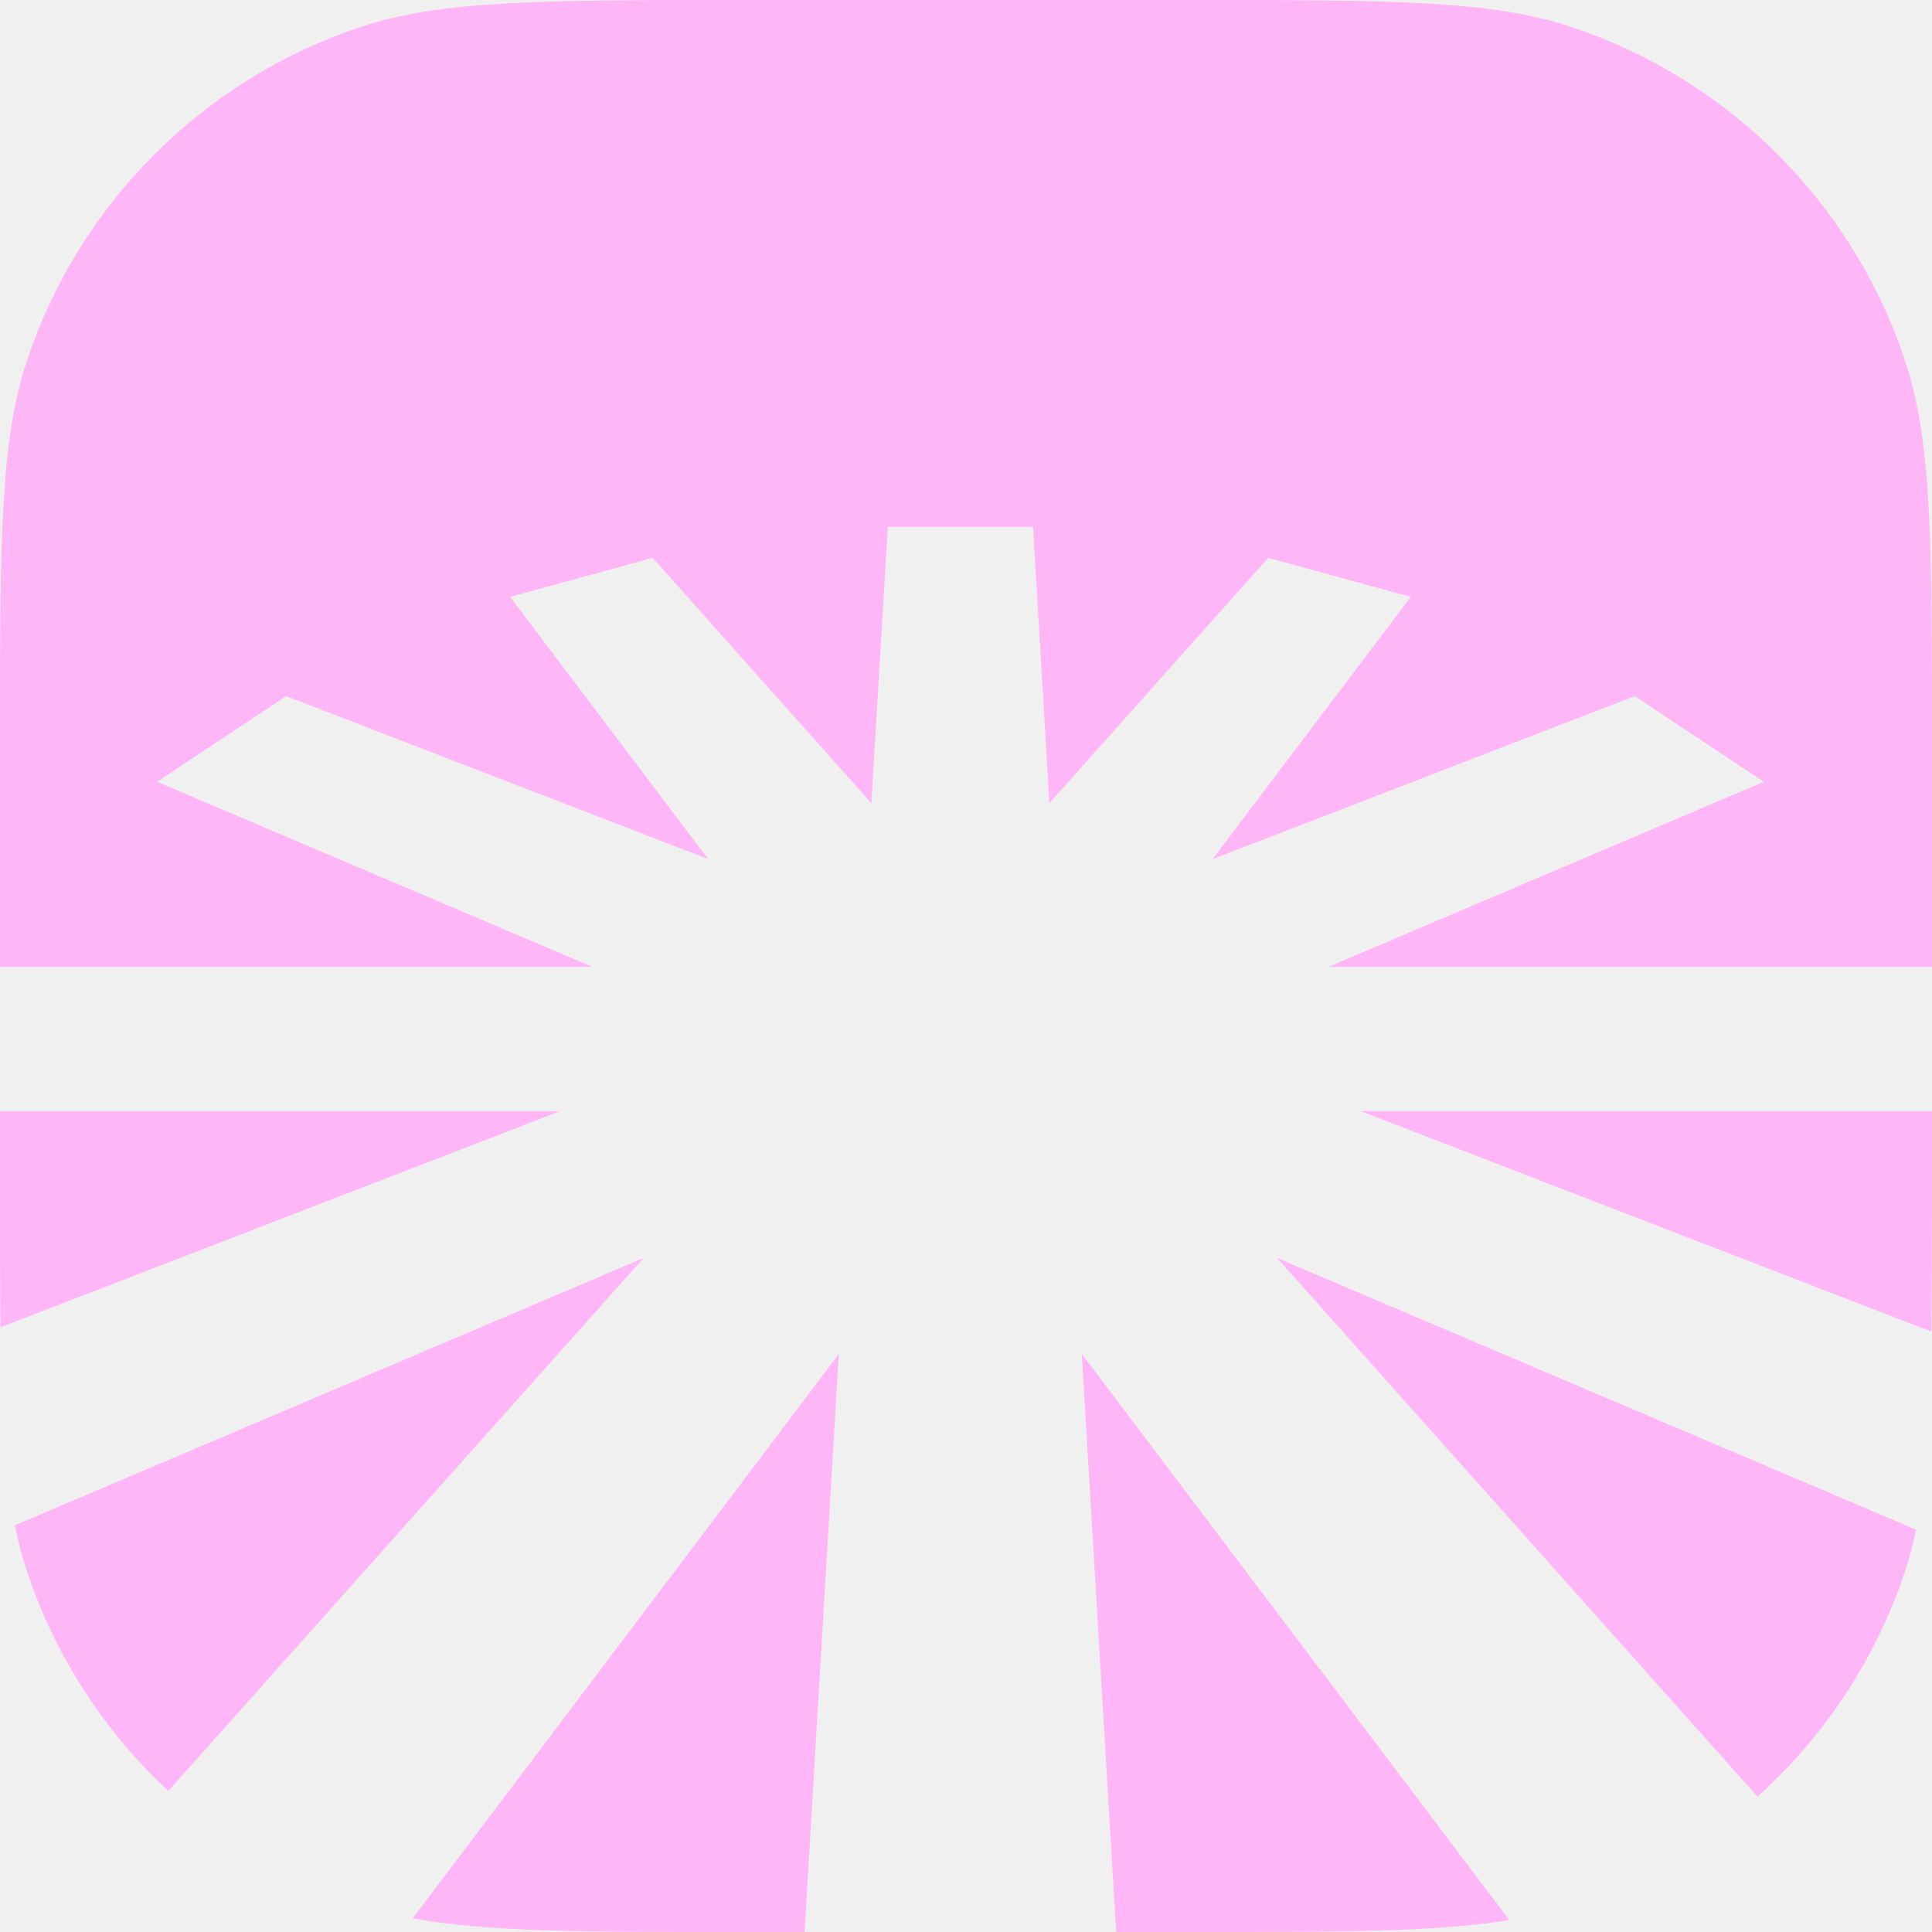
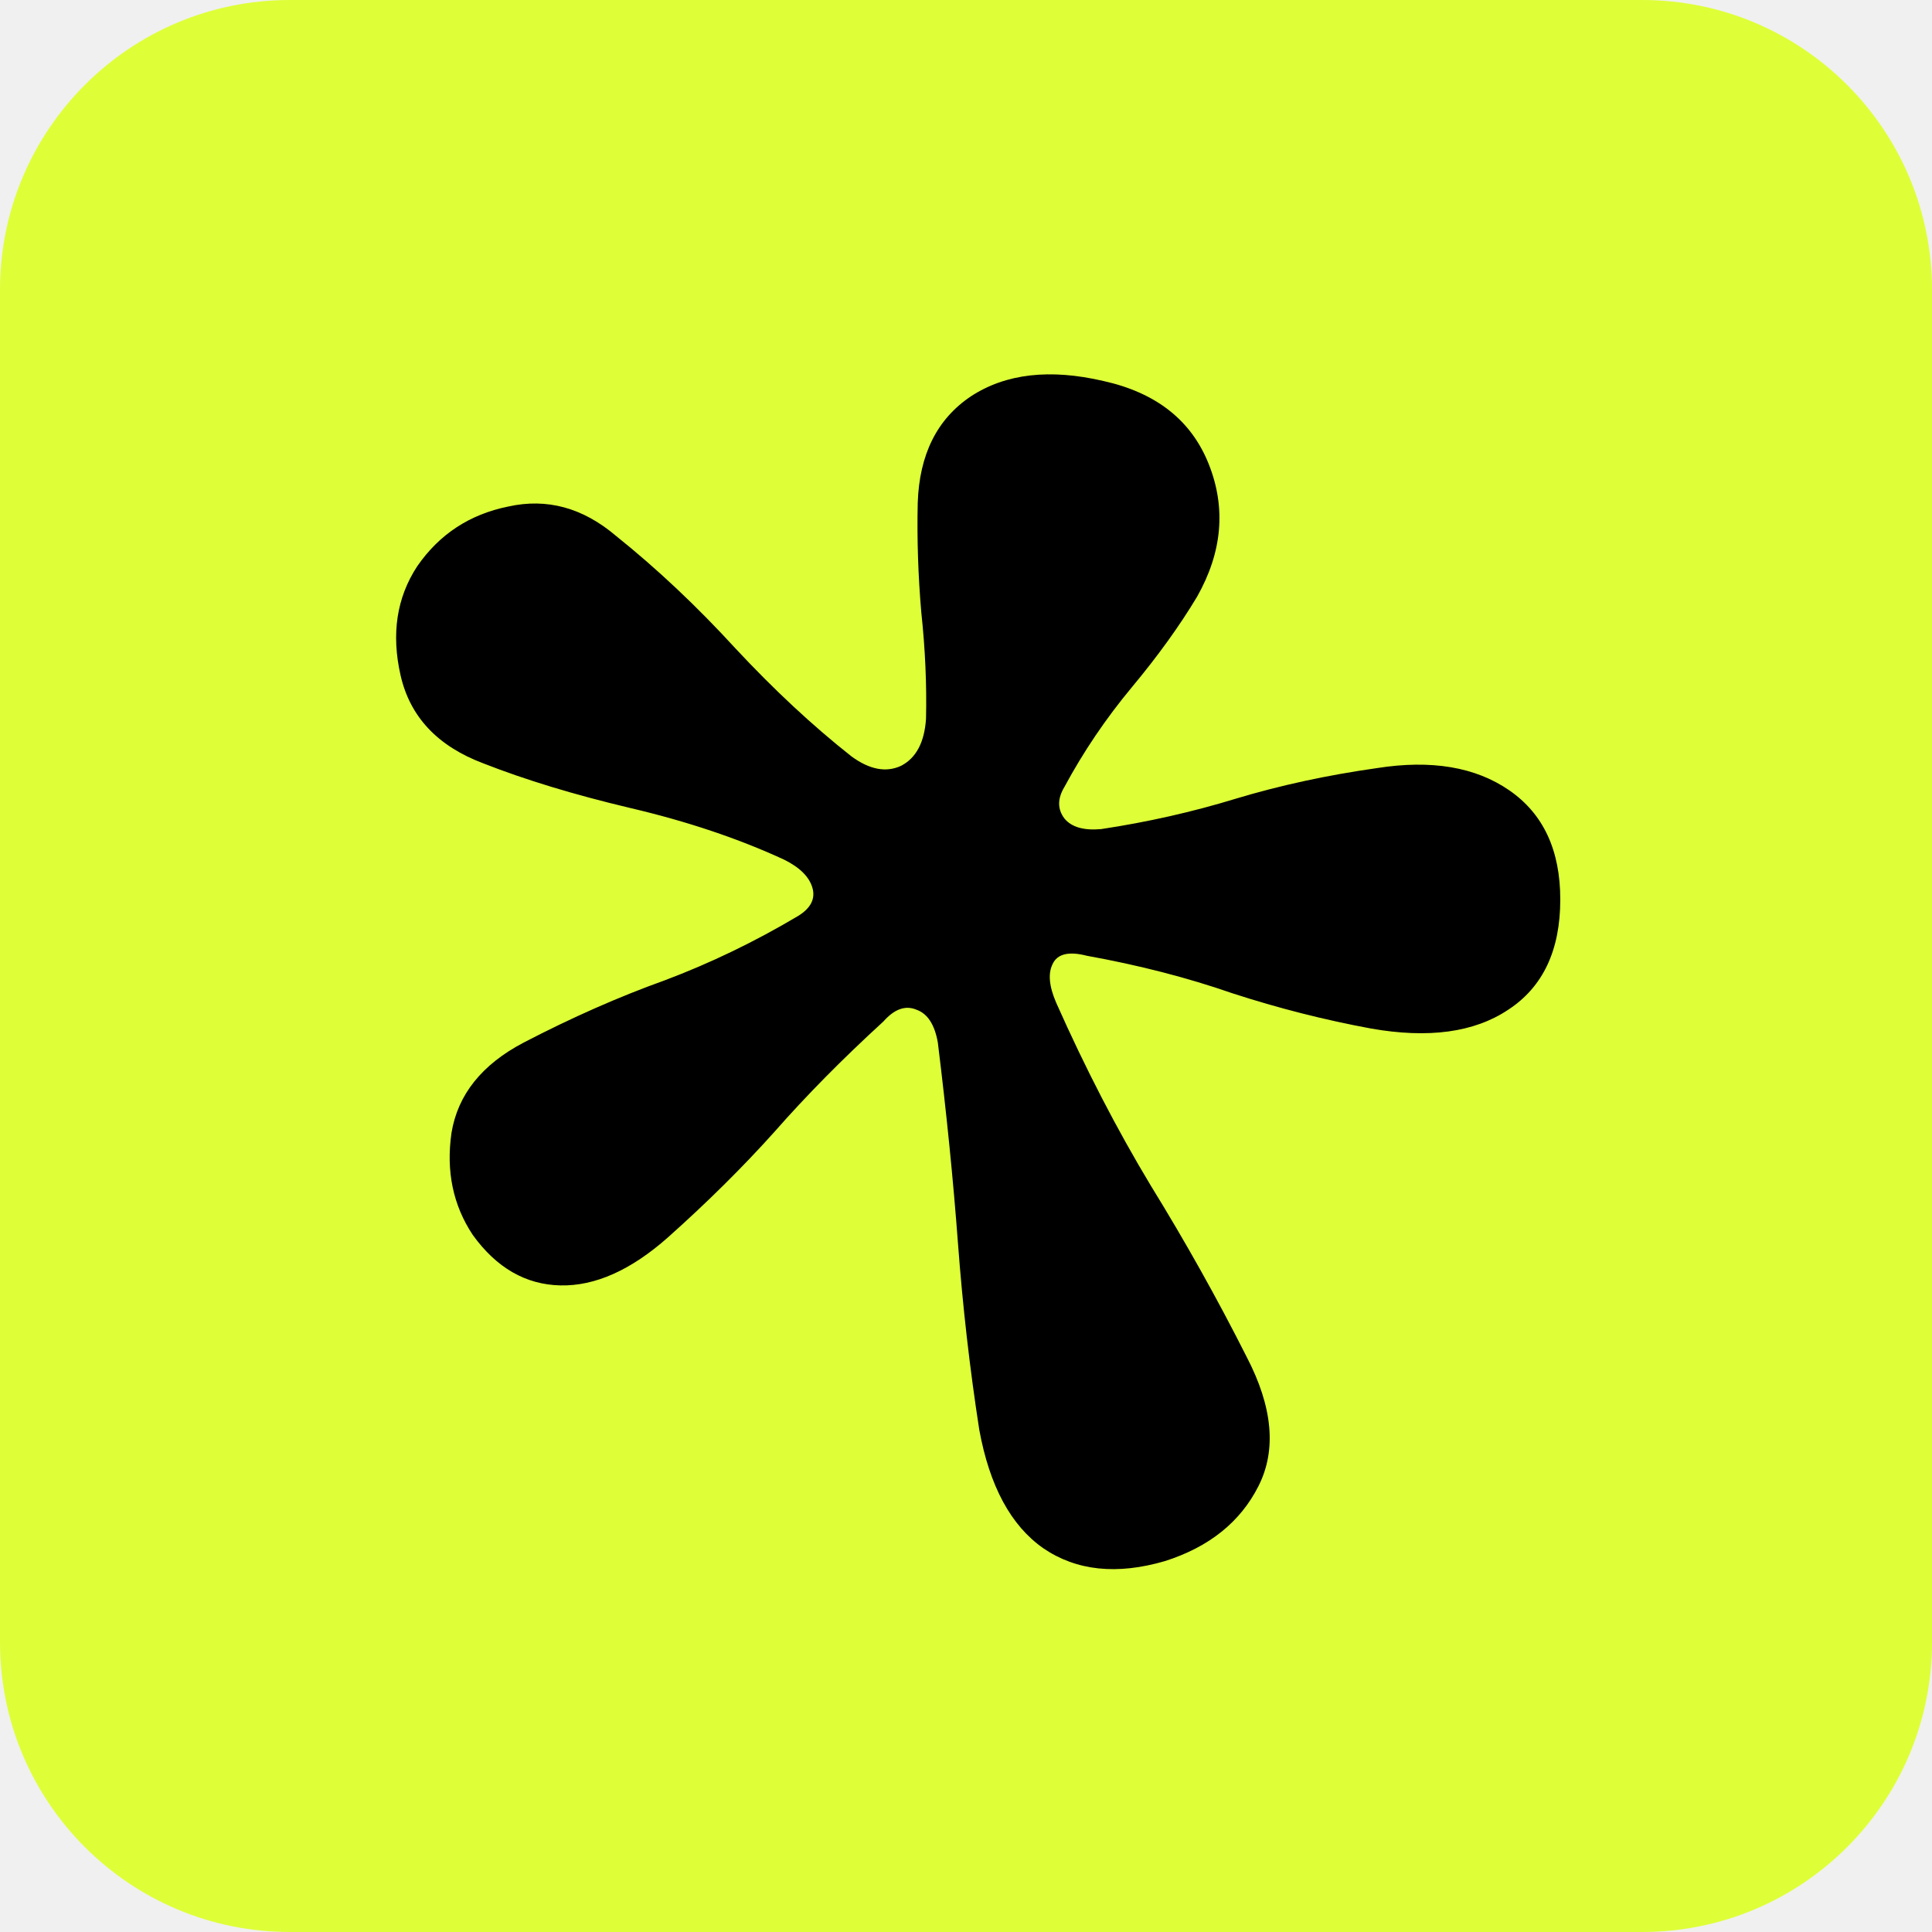
- <svg xmlns="http://www.w3.org/2000/svg" width="48" height="48" viewBox="0 0 48 48" fill="none">
-   <g clip-path="url(#clip0_232_6240)">
-     <path d="M19.99 48H18.458C14.478 48 12.084 47.999 10.255 47.659L20.84 33.641L19.99 48Z" fill="#FFB6F6" />
-     <path d="M37.498 47.702C35.7 47.999 33.345 48 29.542 48H27.731L26.876 33.637L37.498 47.702Z" fill="#FFB6F6" />
-     <path d="M47.606 38.005C47.529 38.373 47.438 38.719 47.327 39.051C46.6 41.228 45.325 43.143 43.664 44.638L31.728 31.253L47.606 38.005Z" fill="#FFB6F6" />
-     <path d="M4.183 44.495C2.597 43.021 1.377 41.16 0.673 39.051C0.551 38.686 0.45 38.305 0.369 37.896L15.989 31.255L4.183 44.495Z" fill="#FFB6F6" />
-     <path d="M48 29.542C48 30.891 47.996 32.059 47.983 33.083L33.807 27.607H48V29.542Z" fill="#FFB6F6" />
-     <path d="M13.915 27.607L0.013 32.977C0.001 31.978 0 30.845 0 29.542V27.607H13.915Z" fill="#FFB6F6" />
-     <path d="M29.542 0C34.537 0 37.034 0.001 39.051 0.673C42.958 1.977 46.023 5.043 47.327 8.949C47.999 10.966 48 13.463 48 18.458V24.019H33.011L43.822 19.423L40.615 17.295L30.126 21.345L35.05 14.83L31.509 13.86L26.071 19.954L25.666 13.091H22.059L21.648 19.954L16.215 13.86L12.675 14.83L17.593 21.343L7.11 17.295L3.903 19.423L14.712 24.019H0V18.458C0 13.463 0.001 10.966 0.673 8.949C1.977 5.043 5.043 1.977 8.949 0.673C10.966 0.001 13.463 0 18.458 0H29.542Z" fill="#FFB6F6" />
-   </g>
-   <defs>
-     <clipPath id="clip0_232_6240">
-       <rect width="48" height="48" fill="white" />
-     </clipPath>
-   </defs>
+ <svg xmlns="http://www.w3.org/2000/svg" width="80" height="80" viewBox="0 0 80 80" fill="none">
+   <rect width="80" height="80" rx="12" fill="#DEFF37" />
+   <path d="M20.018 31.611C18.123 30.899 16.98 29.685 16.588 27.969C16.196 26.252 16.425 24.747 17.274 23.451C18.189 22.124 19.446 21.298 21.047 20.974C22.648 20.618 24.134 21.023 25.506 22.189C27.205 23.549 28.854 25.103 30.455 26.851C32.056 28.568 33.656 30.057 35.257 31.32C36.008 31.87 36.694 32 37.315 31.709C37.936 31.385 38.279 30.737 38.344 29.766C38.377 28.341 38.311 26.868 38.148 25.346C38.017 23.824 37.968 22.318 38.001 20.829C38.066 18.821 38.801 17.348 40.206 16.409C41.643 15.47 43.473 15.259 45.694 15.777C47.883 16.263 49.336 17.412 50.055 19.226C50.774 21.039 50.61 22.869 49.565 24.714C48.846 25.912 47.948 27.159 46.87 28.454C45.792 29.75 44.861 31.126 44.077 32.583C43.783 33.069 43.783 33.506 44.077 33.894C44.371 34.25 44.877 34.396 45.596 34.331C47.523 34.04 49.385 33.619 51.182 33.069C53.011 32.518 54.955 32.097 57.013 31.806C59.267 31.45 61.096 31.757 62.501 32.729C63.906 33.7 64.608 35.206 64.608 37.246C64.608 39.35 63.889 40.872 62.452 41.811C61.047 42.75 59.153 43.01 56.768 42.589C54.841 42.232 52.93 41.747 51.035 41.131C49.173 40.484 47.164 39.966 45.008 39.577C44.257 39.383 43.783 39.496 43.587 39.917C43.391 40.306 43.44 40.84 43.734 41.52C44.943 44.24 46.249 46.766 47.654 49.097C49.091 51.429 50.414 53.792 51.623 56.189C52.701 58.261 52.864 60.042 52.113 61.531C51.362 63.021 50.071 64.057 48.242 64.64C46.249 65.223 44.567 65.045 43.195 64.106C41.856 63.167 40.974 61.531 40.549 59.2C40.157 56.674 39.863 54.1 39.667 51.477C39.471 48.854 39.193 46.086 38.834 43.171C38.703 42.427 38.409 41.973 37.952 41.811C37.495 41.617 37.037 41.779 36.58 42.297C34.881 43.851 33.379 45.373 32.072 46.863C30.765 48.32 29.295 49.777 27.662 51.234C26.127 52.594 24.64 53.258 23.203 53.226C21.766 53.193 20.557 52.497 19.577 51.137C18.76 49.907 18.466 48.498 18.695 46.911C18.956 45.325 19.953 44.078 21.684 43.171C23.677 42.135 25.62 41.277 27.515 40.597C29.41 39.885 31.255 38.994 33.052 37.926C33.575 37.602 33.771 37.213 33.64 36.76C33.509 36.307 33.117 35.918 32.464 35.594C30.569 34.72 28.446 34.008 26.094 33.457C23.775 32.907 21.749 32.291 20.018 31.611Z" fill="black" />
</svg>
